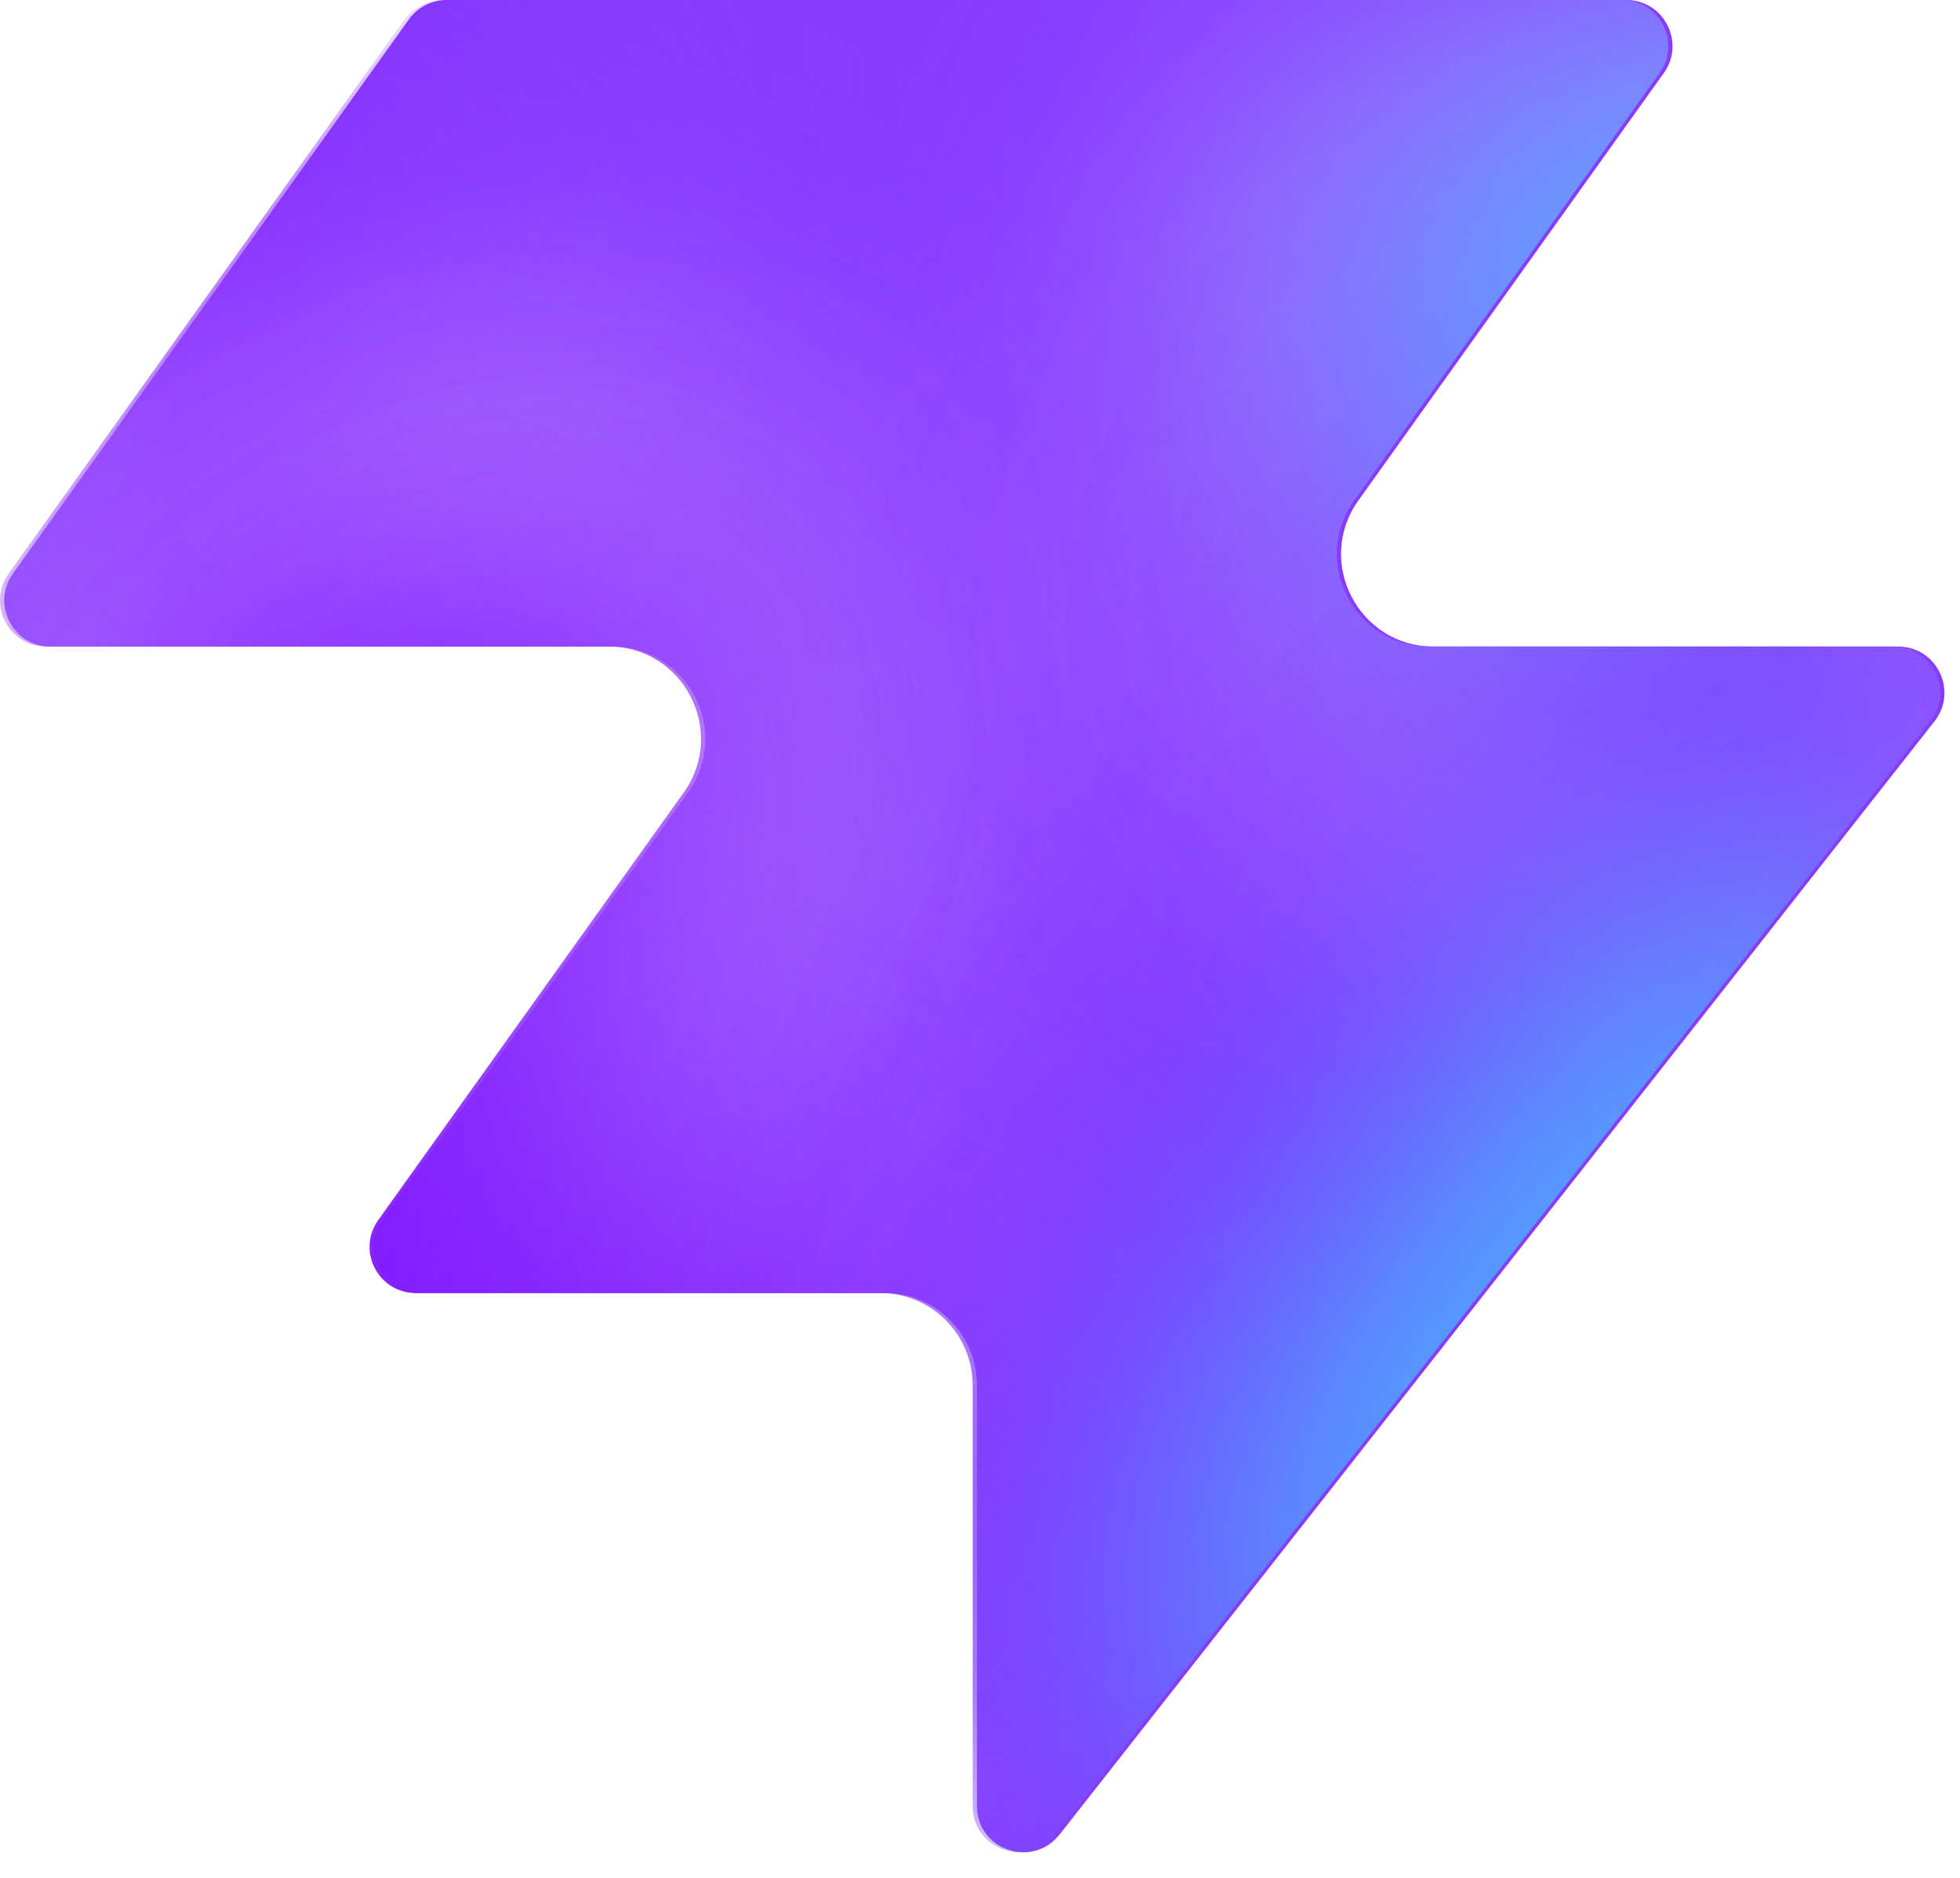
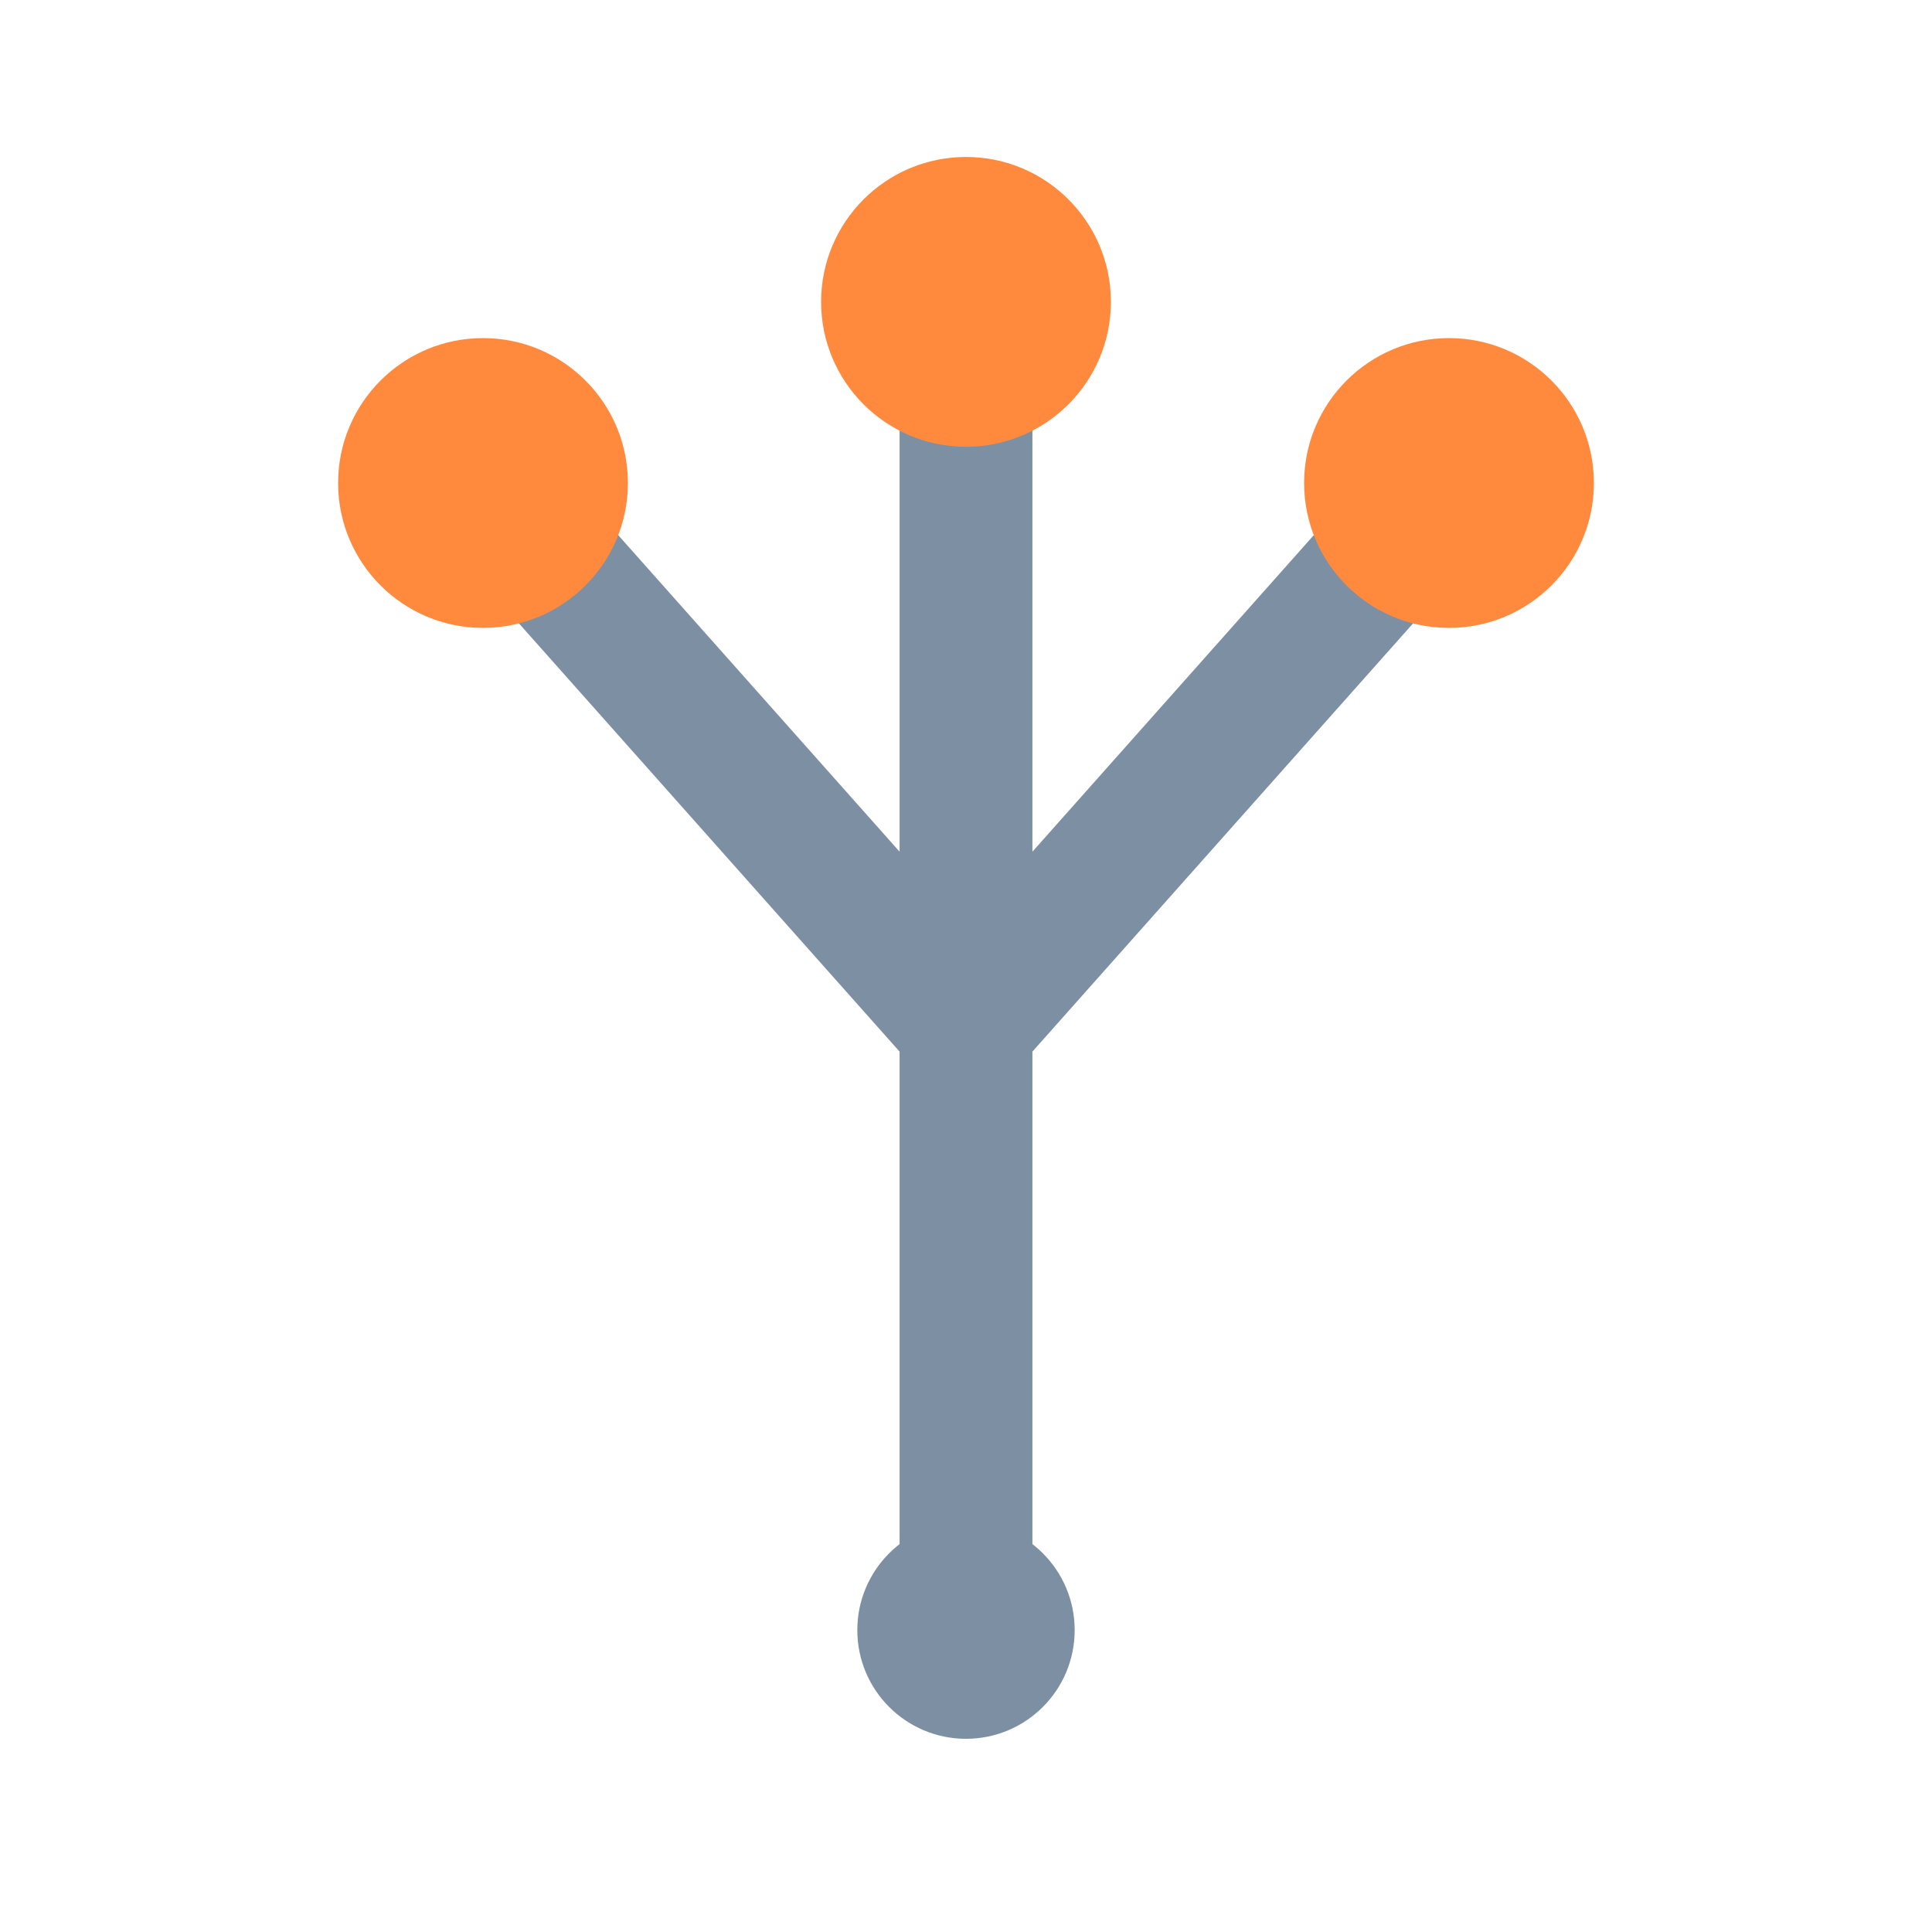
- <svg xmlns="http://www.w3.org/2000/svg" width="48" height="46" fill="none" viewBox="0 0 48 46">
-   <path fill="#863bff" d="M25.946 44.938c-.664.845-2.021.375-2.021-.698V33.937a2.26 2.26 0 0 0-2.262-2.262H10.287c-.92 0-1.456-1.04-.92-1.788l7.48-10.471c1.07-1.497 0-3.578-1.842-3.578H1.237c-.92 0-1.456-1.04-.92-1.788L10.013.474c.214-.297.556-.474.92-.474h28.894c.92 0 1.456 1.04.92 1.788l-7.48 10.471c-1.07 1.498 0 3.579 1.842 3.579h11.377c.943 0 1.473 1.088.89 1.83L25.947 44.94z" style="fill:#863bff;fill:color(display-p3 .525 .23 1);fill-opacity:1" />
-   <mask id="a" width="48" height="46" x="0" y="0" maskUnits="userSpaceOnUse" style="mask-type:alpha">
-     <path fill="#000" d="M25.842 44.938c-.664.844-2.021.375-2.021-.698V33.937a2.26 2.26 0 0 0-2.262-2.262H10.183c-.92 0-1.456-1.04-.92-1.788l7.48-10.471c1.07-1.498 0-3.579-1.842-3.579H1.133c-.92 0-1.456-1.04-.92-1.787L9.91.473c.214-.297.556-.474.92-.474h28.894c.92 0 1.456 1.04.92 1.788l-7.48 10.471c-1.07 1.498 0 3.578 1.842 3.578h11.377c.943 0 1.473 1.088.89 1.832L25.843 44.94z" style="fill:#000;fill-opacity:1" />
-   </mask>
-   <g mask="url(#a)">
-     <g filter="url(#b)">
-       <ellipse cx="5.508" cy="14.704" fill="#ede6ff" rx="5.508" ry="14.704" style="fill:#ede6ff;fill:color(display-p3 .927 .903 1);fill-opacity:1" transform="matrix(.00324 1 1 -.00324 -4.47 31.516)" />
-     </g>
-     <g filter="url(#c)">
-       <ellipse cx="10.399" cy="29.851" fill="#ede6ff" rx="10.399" ry="29.851" style="fill:#ede6ff;fill:color(display-p3 .927 .903 1);fill-opacity:1" transform="matrix(.00324 1 1 -.00324 -39.328 7.883)" />
-     </g>
-     <g filter="url(#d)">
-       <ellipse cx="5.508" cy="30.487" fill="#7e14ff" rx="5.508" ry="30.487" style="fill:#7e14ff;fill:color(display-p3 .492 .077 1);fill-opacity:1" transform="rotate(89.814 -25.913 -14.639)scale(1 -1)" />
-     </g>
-     <g filter="url(#e)">
-       <ellipse cx="5.508" cy="30.599" fill="#7e14ff" rx="5.508" ry="30.599" style="fill:#7e14ff;fill:color(display-p3 .492 .077 1);fill-opacity:1" transform="rotate(89.814 -32.644 -3.334)scale(1 -1)" />
-     </g>
-     <g filter="url(#f)">
-       <ellipse cx="5.508" cy="30.599" fill="#7e14ff" rx="5.508" ry="30.599" style="fill:#7e14ff;fill:color(display-p3 .492 .077 1);fill-opacity:1" transform="matrix(.00324 1 1 -.00324 -34.34 30.47)" />
-     </g>
-     <g filter="url(#g)">
-       <ellipse cx="14.072" cy="22.078" fill="#ede6ff" rx="14.072" ry="22.078" style="fill:#ede6ff;fill:color(display-p3 .927 .903 1);fill-opacity:1" transform="rotate(93.35 24.506 48.493)scale(-1 1)" />
-     </g>
-     <g filter="url(#h)">
-       <ellipse cx="3.47" cy="21.501" fill="#7e14ff" rx="3.47" ry="21.501" style="fill:#7e14ff;fill:color(display-p3 .492 .077 1);fill-opacity:1" transform="rotate(89.009 28.708 47.59)scale(-1 1)" />
-     </g>
-     <g filter="url(#i)">
-       <ellipse cx="3.47" cy="21.501" fill="#7e14ff" rx="3.47" ry="21.501" style="fill:#7e14ff;fill:color(display-p3 .492 .077 1);fill-opacity:1" transform="rotate(89.009 28.708 47.59)scale(-1 1)" />
-     </g>
-     <g filter="url(#j)">
-       <ellipse cx=".387" cy="8.972" fill="#7e14ff" rx="4.407" ry="29.108" style="fill:#7e14ff;fill:color(display-p3 .492 .077 1);fill-opacity:1" transform="rotate(39.51 .387 8.972)" />
-     </g>
-     <g filter="url(#k)">
-       <ellipse cx="47.523" cy="-6.092" fill="#7e14ff" rx="4.407" ry="29.108" style="fill:#7e14ff;fill:color(display-p3 .492 .077 1);fill-opacity:1" transform="rotate(37.892 47.523 -6.092)" />
-     </g>
-     <g filter="url(#l)">
-       <ellipse cx="41.412" cy="6.333" fill="#47bfff" rx="5.971" ry="9.665" style="fill:#47bfff;fill:color(display-p3 .28 .748 1);fill-opacity:1" transform="rotate(37.892 41.412 6.333)" />
-     </g>
-     <g filter="url(#m)">
-       <ellipse cx="-1.879" cy="38.332" fill="#7e14ff" rx="4.407" ry="29.108" style="fill:#7e14ff;fill:color(display-p3 .492 .077 1);fill-opacity:1" transform="rotate(37.892 -1.88 38.332)" />
-     </g>
-     <g filter="url(#n)">
-       <ellipse cx="-1.879" cy="38.332" fill="#7e14ff" rx="4.407" ry="29.108" style="fill:#7e14ff;fill:color(display-p3 .492 .077 1);fill-opacity:1" transform="rotate(37.892 -1.88 38.332)" />
-     </g>
-     <g filter="url(#o)">
-       <ellipse cx="35.651" cy="29.907" fill="#7e14ff" rx="4.407" ry="29.108" style="fill:#7e14ff;fill:color(display-p3 .492 .077 1);fill-opacity:1" transform="rotate(37.892 35.651 29.907)" />
-     </g>
-     <g filter="url(#p)">
-       <ellipse cx="38.418" cy="32.4" fill="#47bfff" rx="5.971" ry="15.297" style="fill:#47bfff;fill:color(display-p3 .28 .748 1);fill-opacity:1" transform="rotate(37.892 38.418 32.4)" />
-     </g>
-   </g>
-   <defs>
-     <filter id="b" width="60.045" height="41.654" x="-19.77" y="16.149" color-interpolation-filters="sRGB" filterUnits="userSpaceOnUse">
-       <feFlood flood-opacity="0" result="BackgroundImageFix" />
-       <feBlend in="SourceGraphic" in2="BackgroundImageFix" result="shape" />
-       <feGaussianBlur result="effect1_foregroundBlur_2002_17158" stdDeviation="7.659" />
-     </filter>
-     <filter id="c" width="90.34" height="51.437" x="-54.613" y="-7.533" color-interpolation-filters="sRGB" filterUnits="userSpaceOnUse">
-       <feFlood flood-opacity="0" result="BackgroundImageFix" />
-       <feBlend in="SourceGraphic" in2="BackgroundImageFix" result="shape" />
-       <feGaussianBlur result="effect1_foregroundBlur_2002_17158" stdDeviation="7.659" />
-     </filter>
-     <filter id="d" width="79.355" height="29.4" x="-49.64" y="2.03" color-interpolation-filters="sRGB" filterUnits="userSpaceOnUse">
-       <feFlood flood-opacity="0" result="BackgroundImageFix" />
-       <feBlend in="SourceGraphic" in2="BackgroundImageFix" result="shape" />
-       <feGaussianBlur result="effect1_foregroundBlur_2002_17158" stdDeviation="4.596" />
-     </filter>
-     <filter id="e" width="79.579" height="29.4" x="-45.045" y="20.029" color-interpolation-filters="sRGB" filterUnits="userSpaceOnUse">
-       <feFlood flood-opacity="0" result="BackgroundImageFix" />
-       <feBlend in="SourceGraphic" in2="BackgroundImageFix" result="shape" />
-       <feGaussianBlur result="effect1_foregroundBlur_2002_17158" stdDeviation="4.596" />
-     </filter>
-     <filter id="f" width="79.579" height="29.4" x="-43.513" y="21.178" color-interpolation-filters="sRGB" filterUnits="userSpaceOnUse">
-       <feFlood flood-opacity="0" result="BackgroundImageFix" />
-       <feBlend in="SourceGraphic" in2="BackgroundImageFix" result="shape" />
-       <feGaussianBlur result="effect1_foregroundBlur_2002_17158" stdDeviation="4.596" />
-     </filter>
-     <filter id="g" width="74.749" height="58.852" x="15.756" y="-17.901" color-interpolation-filters="sRGB" filterUnits="userSpaceOnUse">
-       <feFlood flood-opacity="0" result="BackgroundImageFix" />
-       <feBlend in="SourceGraphic" in2="BackgroundImageFix" result="shape" />
-       <feGaussianBlur result="effect1_foregroundBlur_2002_17158" stdDeviation="7.659" />
-     </filter>
-     <filter id="h" width="61.377" height="25.362" x="23.548" y="2.284" color-interpolation-filters="sRGB" filterUnits="userSpaceOnUse">
-       <feFlood flood-opacity="0" result="BackgroundImageFix" />
-       <feBlend in="SourceGraphic" in2="BackgroundImageFix" result="shape" />
-       <feGaussianBlur result="effect1_foregroundBlur_2002_17158" stdDeviation="4.596" />
-     </filter>
-     <filter id="i" width="61.377" height="25.362" x="23.548" y="2.284" color-interpolation-filters="sRGB" filterUnits="userSpaceOnUse">
-       <feFlood flood-opacity="0" result="BackgroundImageFix" />
-       <feBlend in="SourceGraphic" in2="BackgroundImageFix" result="shape" />
-       <feGaussianBlur result="effect1_foregroundBlur_2002_17158" stdDeviation="4.596" />
-     </filter>
-     <filter id="j" width="56.045" height="63.649" x="-27.636" y="-22.853" color-interpolation-filters="sRGB" filterUnits="userSpaceOnUse">
-       <feFlood flood-opacity="0" result="BackgroundImageFix" />
-       <feBlend in="SourceGraphic" in2="BackgroundImageFix" result="shape" />
-       <feGaussianBlur result="effect1_foregroundBlur_2002_17158" stdDeviation="4.596" />
-     </filter>
-     <filter id="k" width="54.814" height="64.646" x="20.116" y="-38.415" color-interpolation-filters="sRGB" filterUnits="userSpaceOnUse">
-       <feFlood flood-opacity="0" result="BackgroundImageFix" />
-       <feBlend in="SourceGraphic" in2="BackgroundImageFix" result="shape" />
-       <feGaussianBlur result="effect1_foregroundBlur_2002_17158" stdDeviation="4.596" />
-     </filter>
-     <filter id="l" width="33.541" height="35.313" x="24.641" y="-11.323" color-interpolation-filters="sRGB" filterUnits="userSpaceOnUse">
-       <feFlood flood-opacity="0" result="BackgroundImageFix" />
-       <feBlend in="SourceGraphic" in2="BackgroundImageFix" result="shape" />
-       <feGaussianBlur result="effect1_foregroundBlur_2002_17158" stdDeviation="4.596" />
-     </filter>
-     <filter id="m" width="54.814" height="64.646" x="-29.286" y="6.009" color-interpolation-filters="sRGB" filterUnits="userSpaceOnUse">
-       <feFlood flood-opacity="0" result="BackgroundImageFix" />
-       <feBlend in="SourceGraphic" in2="BackgroundImageFix" result="shape" />
-       <feGaussianBlur result="effect1_foregroundBlur_2002_17158" stdDeviation="4.596" />
-     </filter>
-     <filter id="n" width="54.814" height="64.646" x="-29.286" y="6.009" color-interpolation-filters="sRGB" filterUnits="userSpaceOnUse">
-       <feFlood flood-opacity="0" result="BackgroundImageFix" />
-       <feBlend in="SourceGraphic" in2="BackgroundImageFix" result="shape" />
-       <feGaussianBlur result="effect1_foregroundBlur_2002_17158" stdDeviation="4.596" />
-     </filter>
-     <filter id="o" width="54.814" height="64.646" x="8.244" y="-2.416" color-interpolation-filters="sRGB" filterUnits="userSpaceOnUse">
-       <feFlood flood-opacity="0" result="BackgroundImageFix" />
-       <feBlend in="SourceGraphic" in2="BackgroundImageFix" result="shape" />
-       <feGaussianBlur result="effect1_foregroundBlur_2002_17158" stdDeviation="4.596" />
-     </filter>
-     <filter id="p" width="39.409" height="43.623" x="18.713" y="10.588" color-interpolation-filters="sRGB" filterUnits="userSpaceOnUse">
-       <feFlood flood-opacity="0" result="BackgroundImageFix" />
-       <feBlend in="SourceGraphic" in2="BackgroundImageFix" result="shape" />
-       <feGaussianBlur result="effect1_foregroundBlur_2002_17158" stdDeviation="4.596" />
-     </filter>
-   </defs>
+ <svg xmlns="http://www.w3.org/2000/svg" viewBox="0 0 32 32" fill="none">
+   <circle cx="16" cy="27" r="1.8" fill="#7d8fa3" />
+   <path d="M16 27V17M16 17 8 8M16 17V5M16 17l8-9" stroke="#7d8fa3" stroke-width="2.2" stroke-linecap="round" />
+   <circle cx="8" cy="8" r="2.4" fill="#ff8a3d" />
+   <circle cx="16" cy="5" r="2.4" fill="#ff8a3d" />
+   <circle cx="24" cy="8" r="2.4" fill="#ff8a3d" />
</svg>
